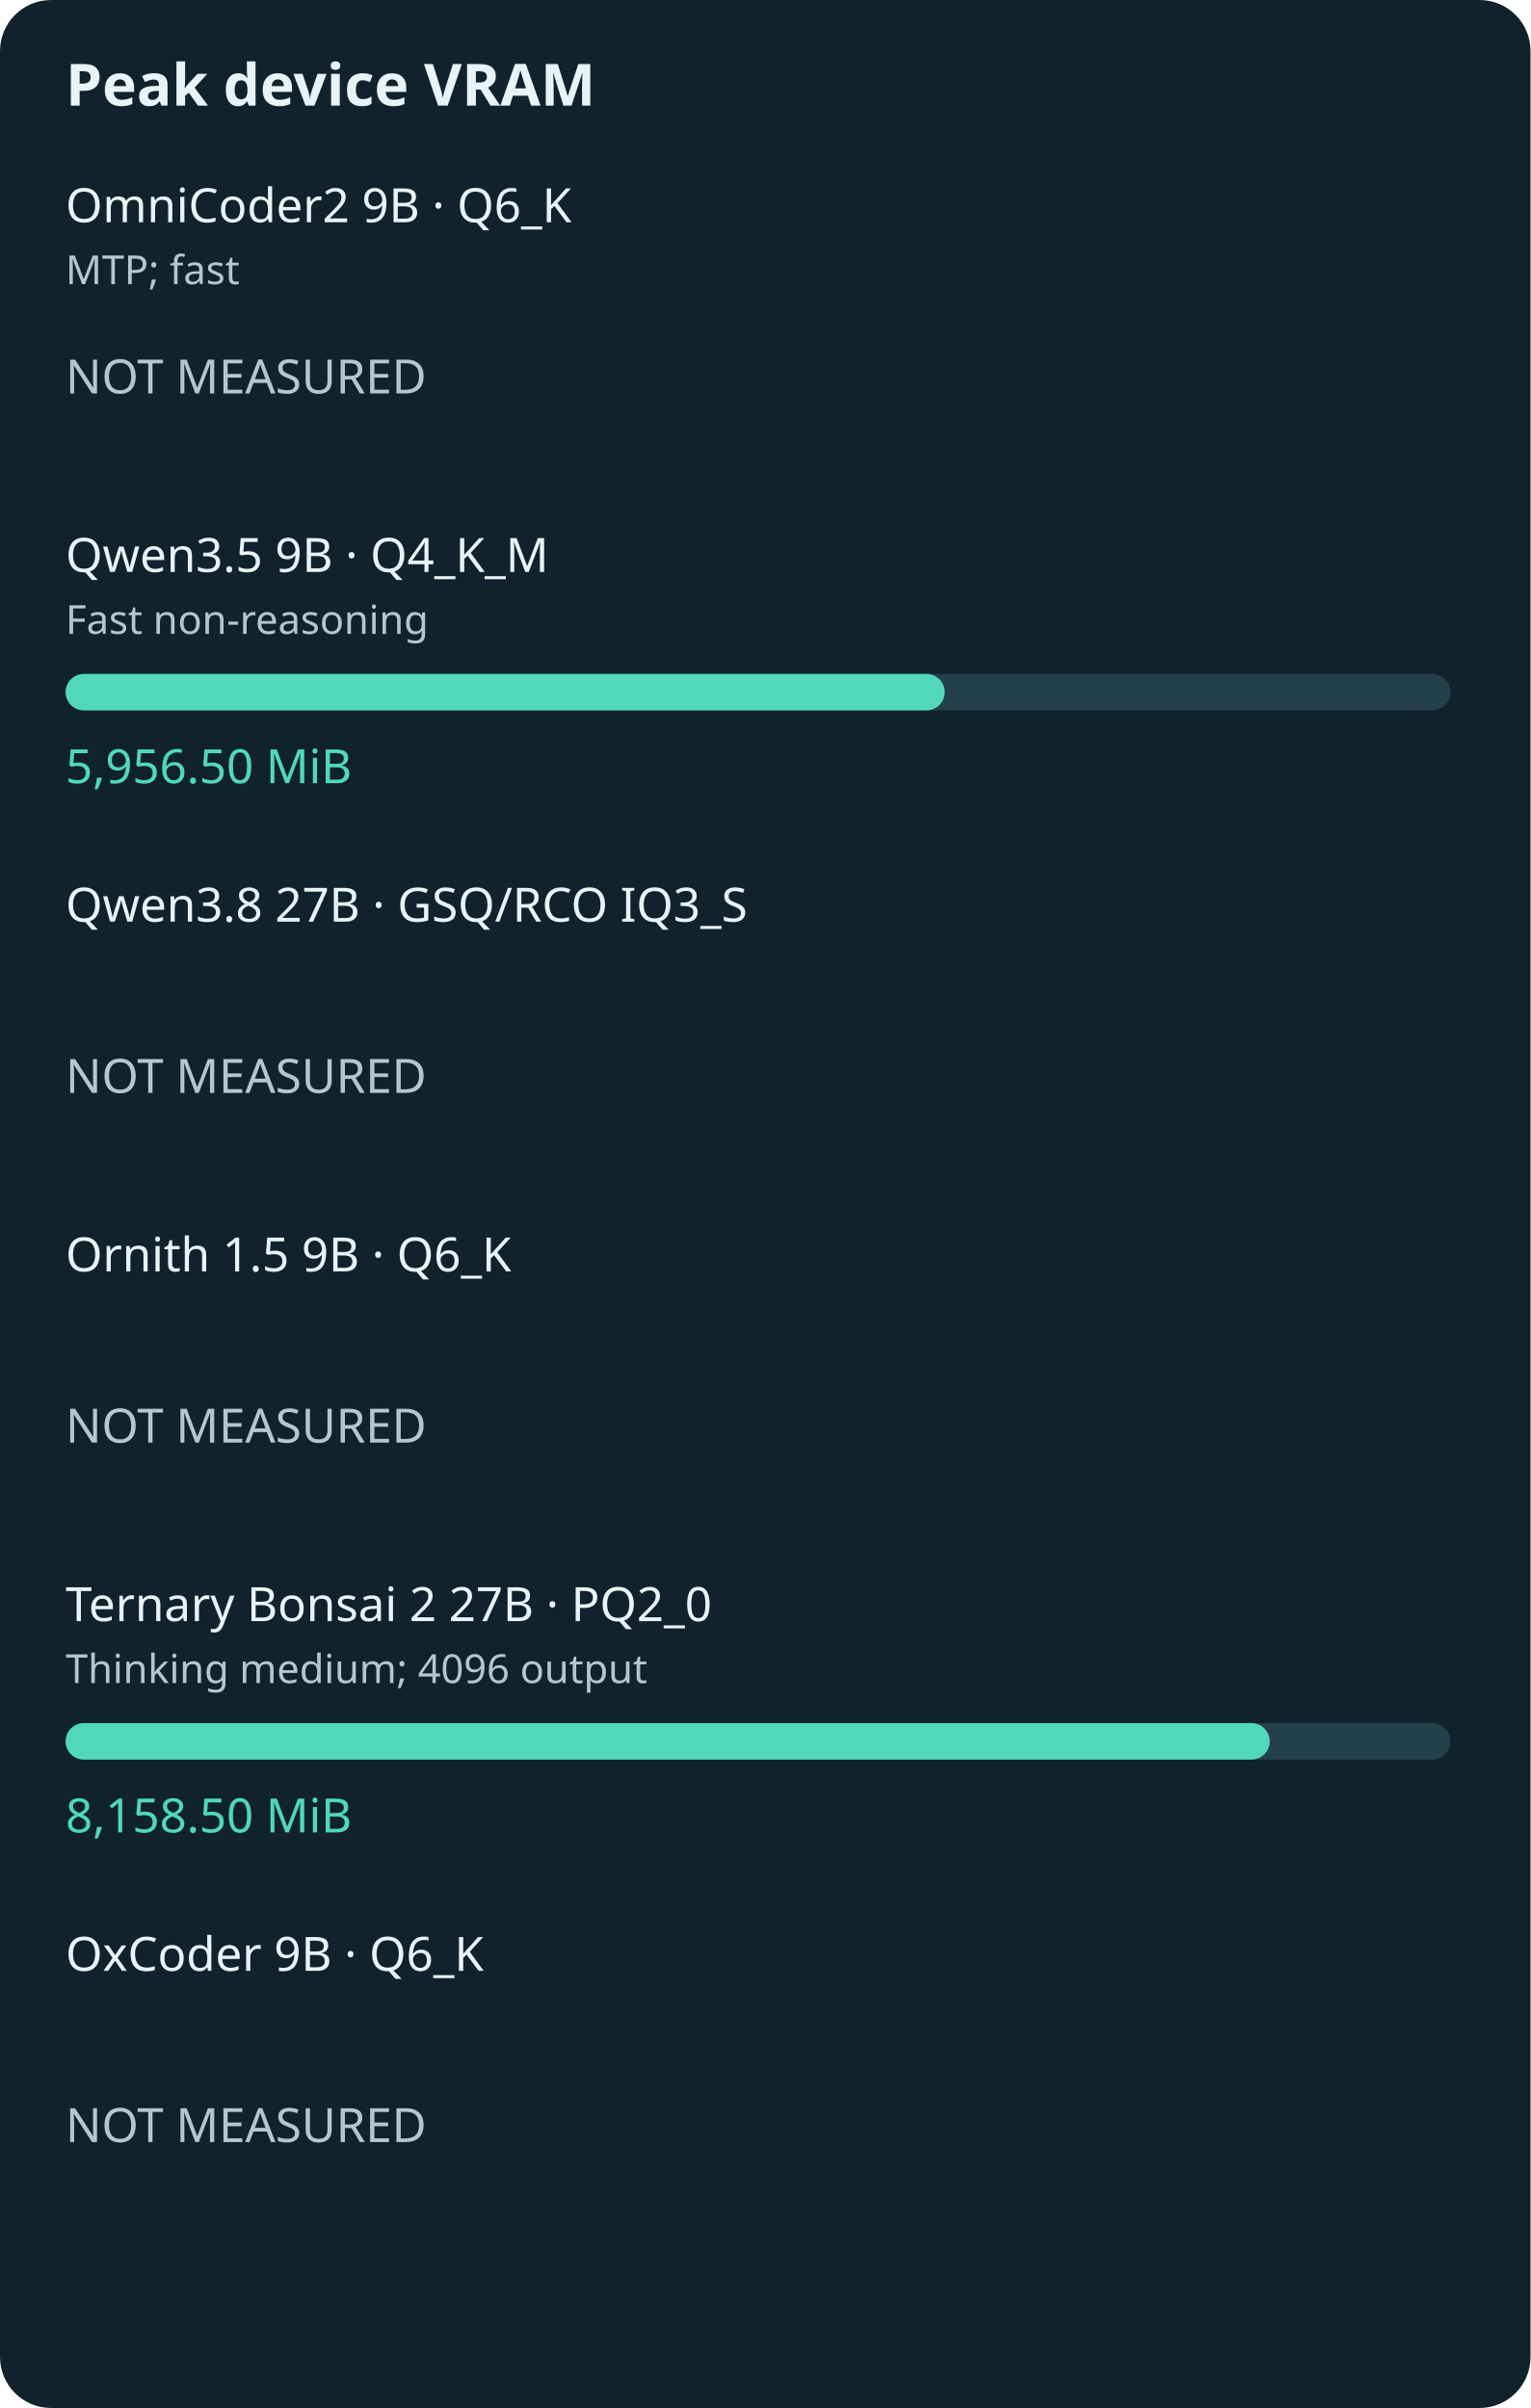
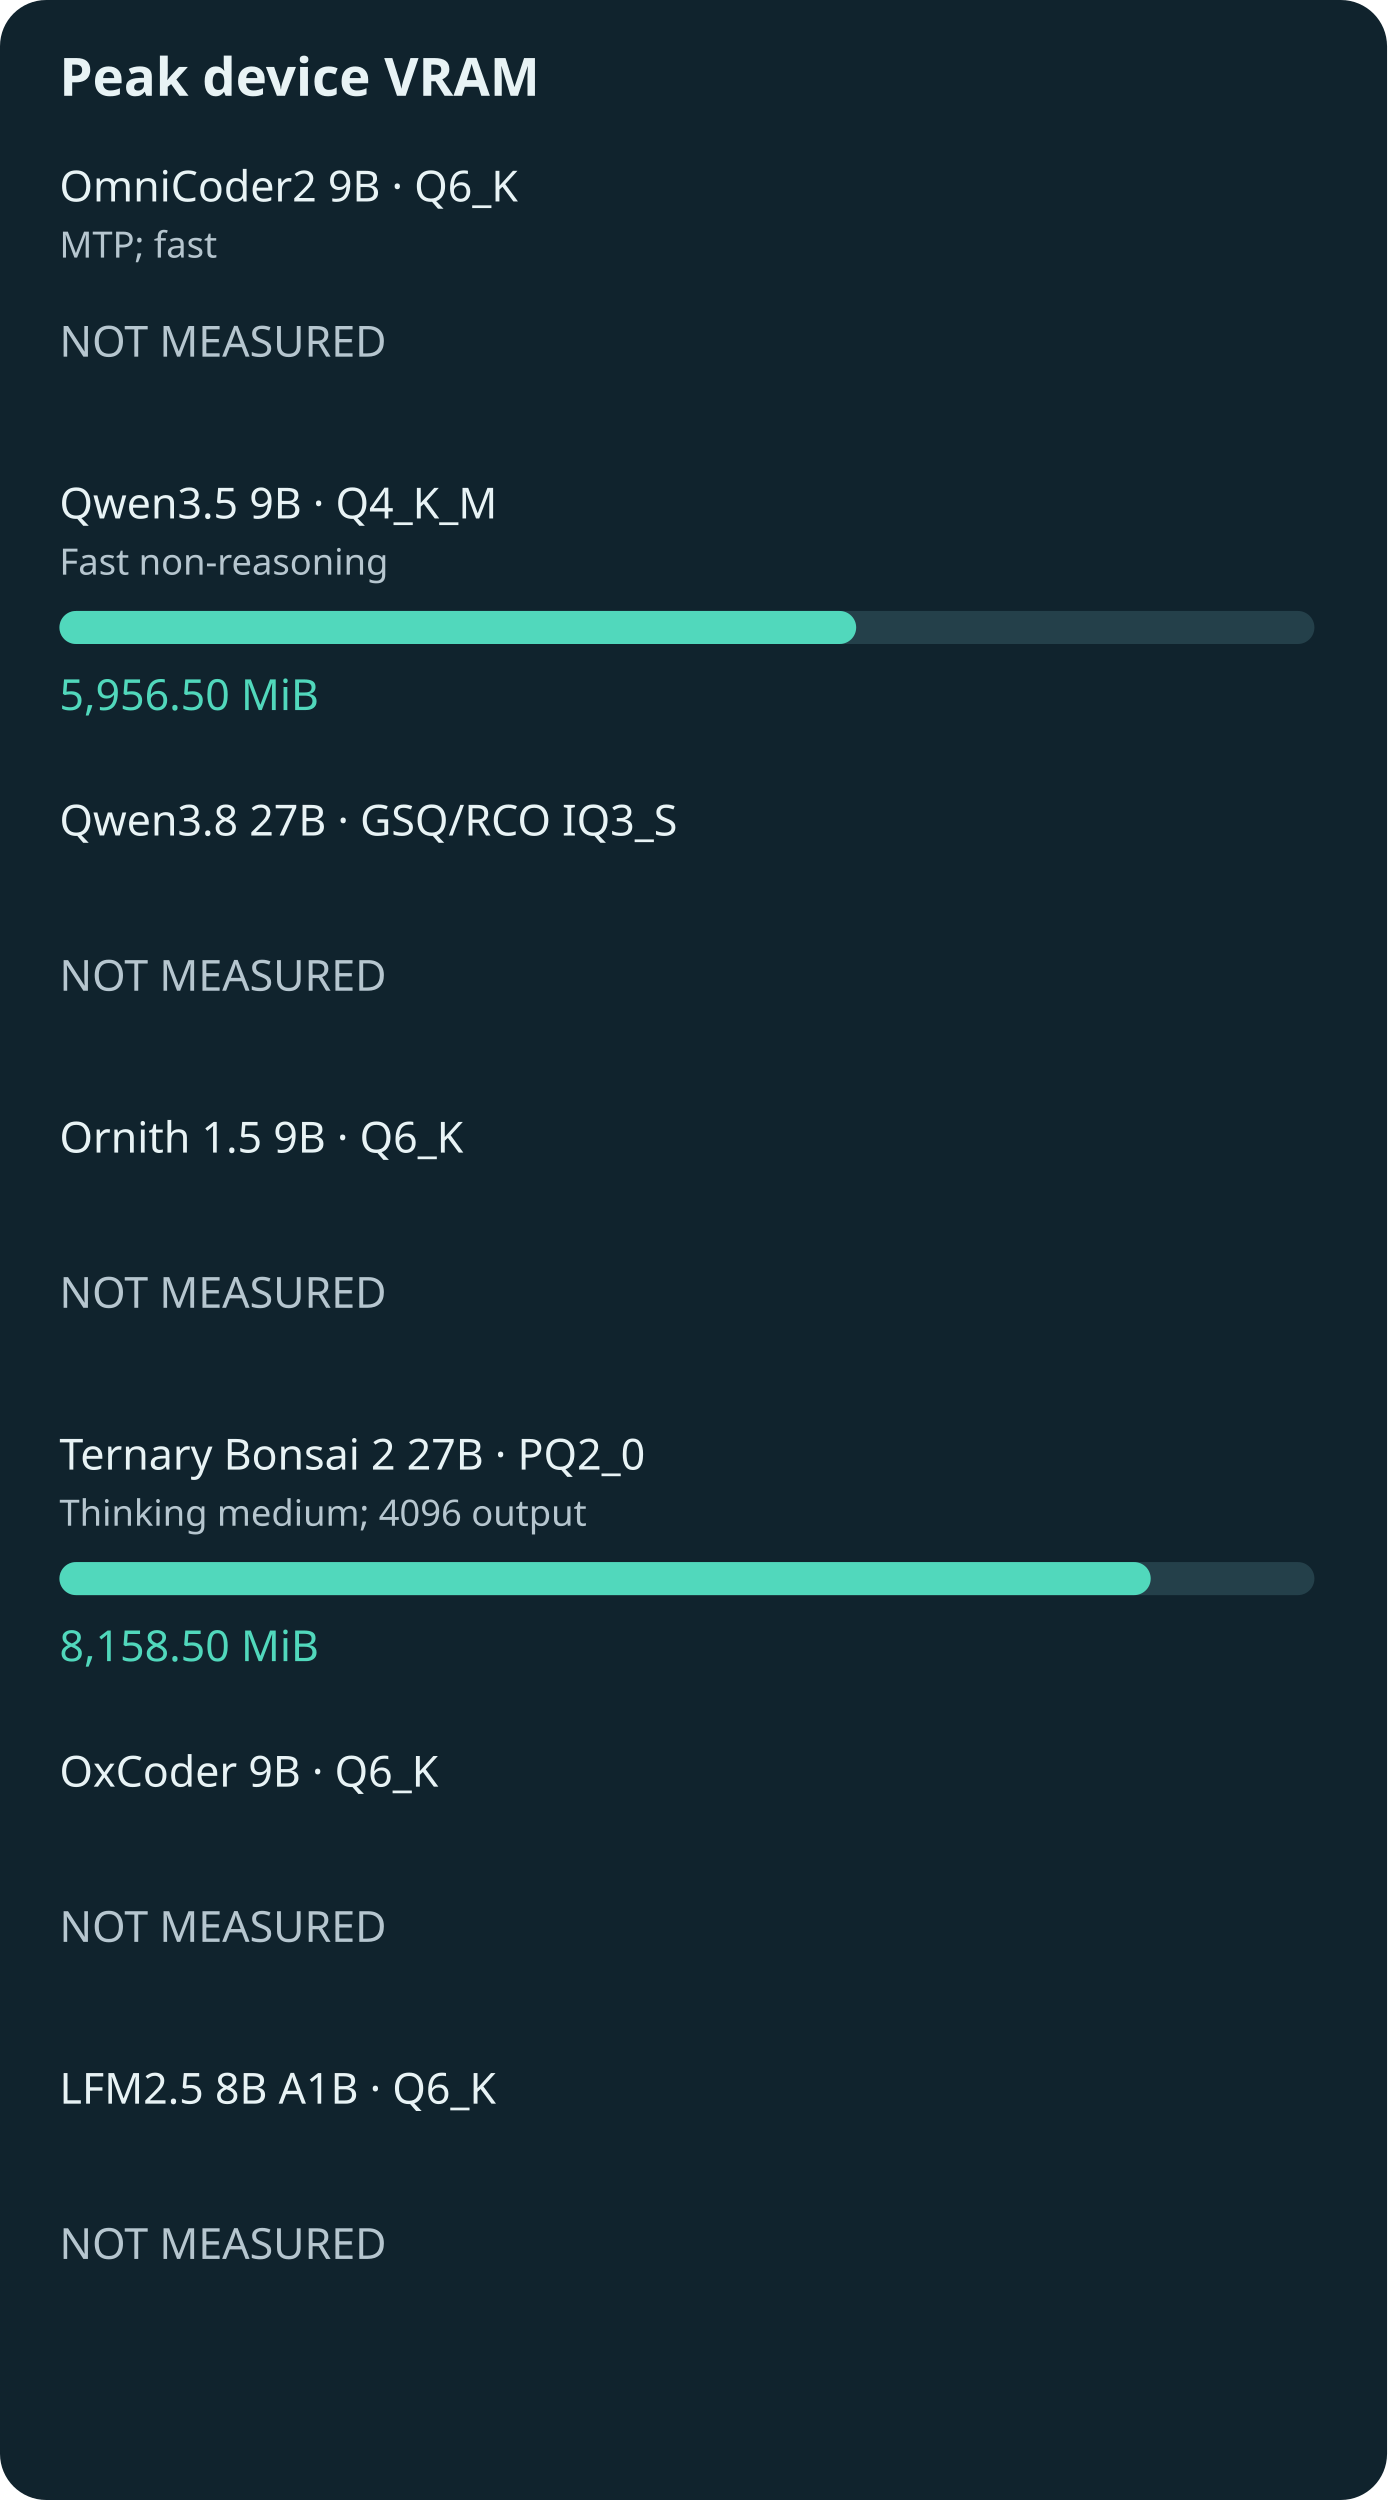
- <svg xmlns="http://www.w3.org/2000/svg" viewBox="0 0 420 661" role="img" aria-labelledby="title desc">
-   <rect width="420" height="661" rx="14" fill="#10232d" />
+ <svg xmlns="http://www.w3.org/2000/svg" viewBox="0 0 420 757" role="img" aria-labelledby="title desc">
+   <rect width="420" height="757" rx="14" fill="#10232d" />
  <g font-family="system-ui,sans-serif" fill="#e8f3f5">
    <text x="18" y="29" font-size="16" font-weight="700">Peak device VRAM</text>
    <text x="18" y="61" font-size="13">OmniCoder2 9B · Q6_K</text>
    <text x="18" y="78" font-size="11" fill="#b6c6cf">MTP; fast</text>
    <text x="18" y="108" fill="#b6c6cf" font-size="13">NOT MEASURED</text>
    <text x="18" y="157" font-size="13">Qwen3.5 9B · Q4_K_M</text>
    <text x="18" y="174" font-size="11" fill="#b6c6cf">Fast non-reasoning</text>
    <rect x="18" y="185" width="380" height="10" rx="5" fill="#24404a" />
    <rect x="18" y="185" width="241.250" height="10" rx="5" fill="#51d8bc" />
    <text x="18" y="215" font-size="13" fill="#51d8bc">5,956.50 MiB</text>
    <text x="18" y="253" font-size="13">Qwen3.8 27B · GSQ/RCO IQ3_S</text>
    <text x="18" y="300" fill="#b6c6cf" font-size="13">NOT MEASURED</text>
    <text x="18" y="349" font-size="13">Ornith 1.5 9B · Q6_K</text>
    <text x="18" y="396" fill="#b6c6cf" font-size="13">NOT MEASURED</text>
    <text x="18" y="445" font-size="13">Ternary Bonsai 2 27B · PQ2_0</text>
    <text x="18" y="462" font-size="11" fill="#b6c6cf">Thinking medium; 4096 output</text>
    <rect x="18" y="473" width="380" height="10" rx="5" fill="#24404a" />
    <rect x="18" y="473" width="330.435" height="10" rx="5" fill="#51d8bc" />
    <text x="18" y="503" font-size="13" fill="#51d8bc">8,158.50 MiB</text>
    <text x="18" y="541" font-size="13">OxCoder 9B · Q6_K</text>
    <text x="18" y="588" fill="#b6c6cf" font-size="13">NOT MEASURED</text>
+     <text x="18" y="637" font-size="13">LFM2.5 8B A1B · Q6_K</text>
+     <text x="18" y="684" fill="#b6c6cf" font-size="13">NOT MEASURED</text>
  </g>
</svg>
